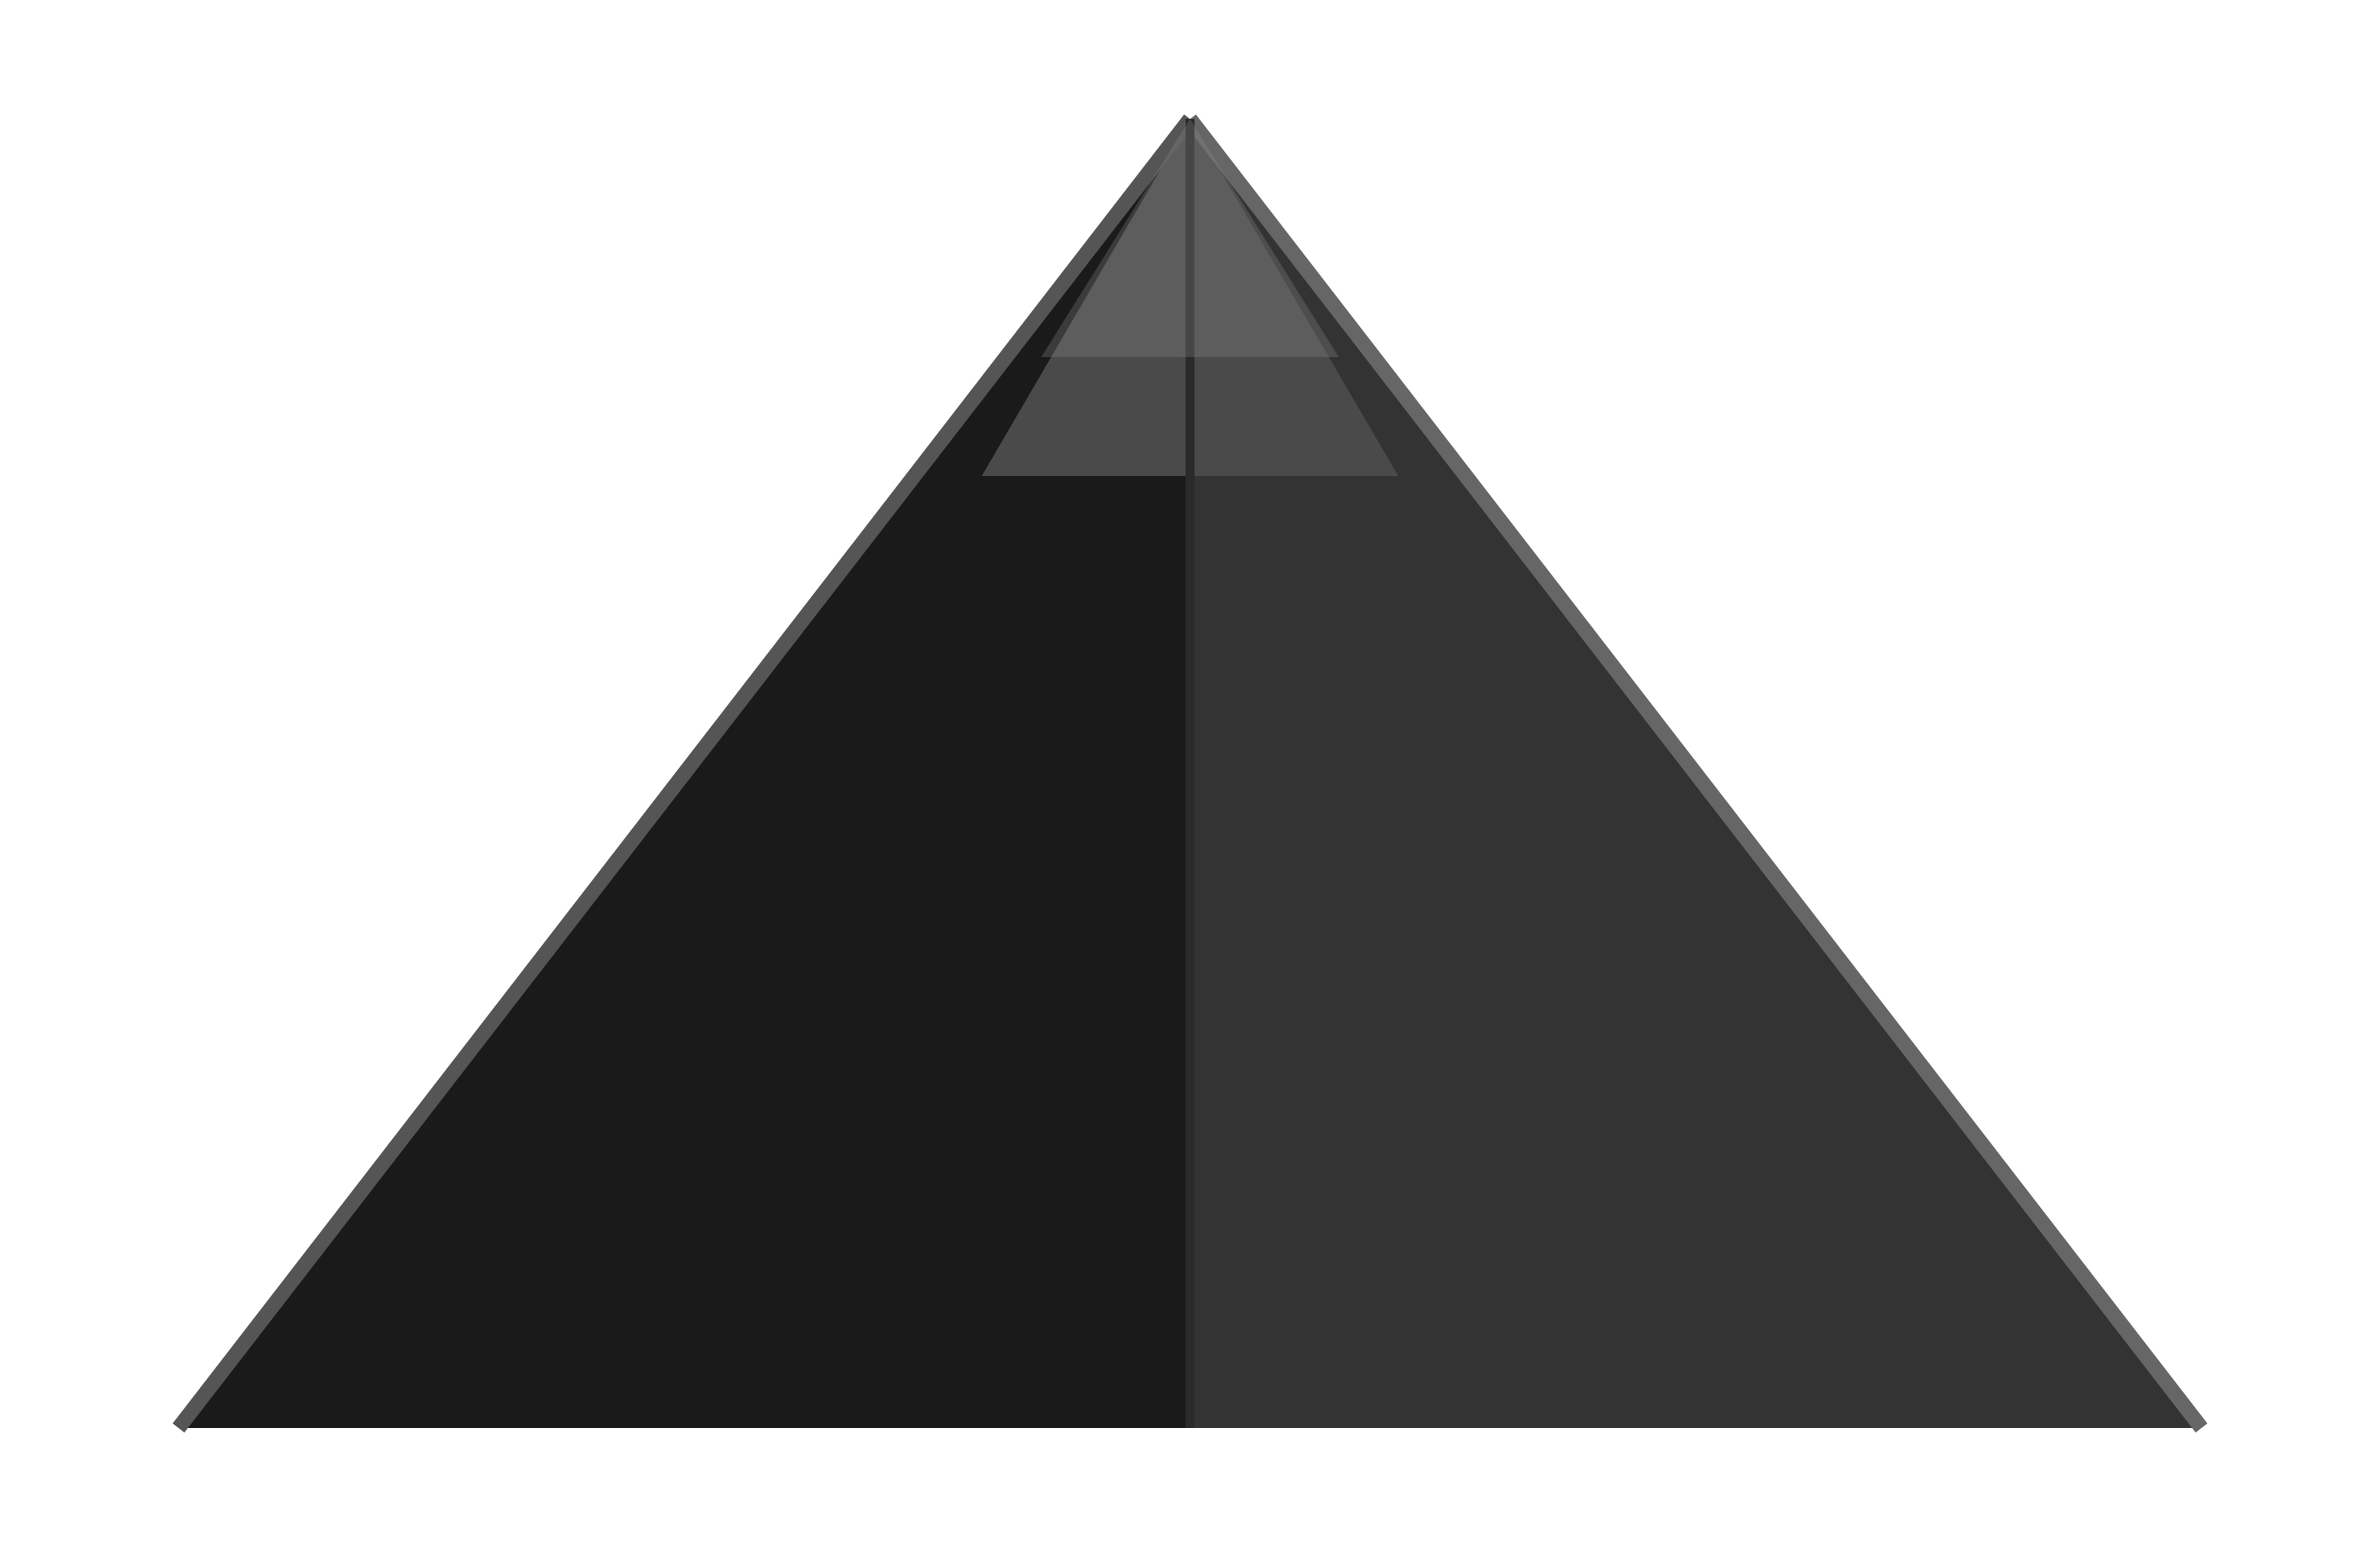
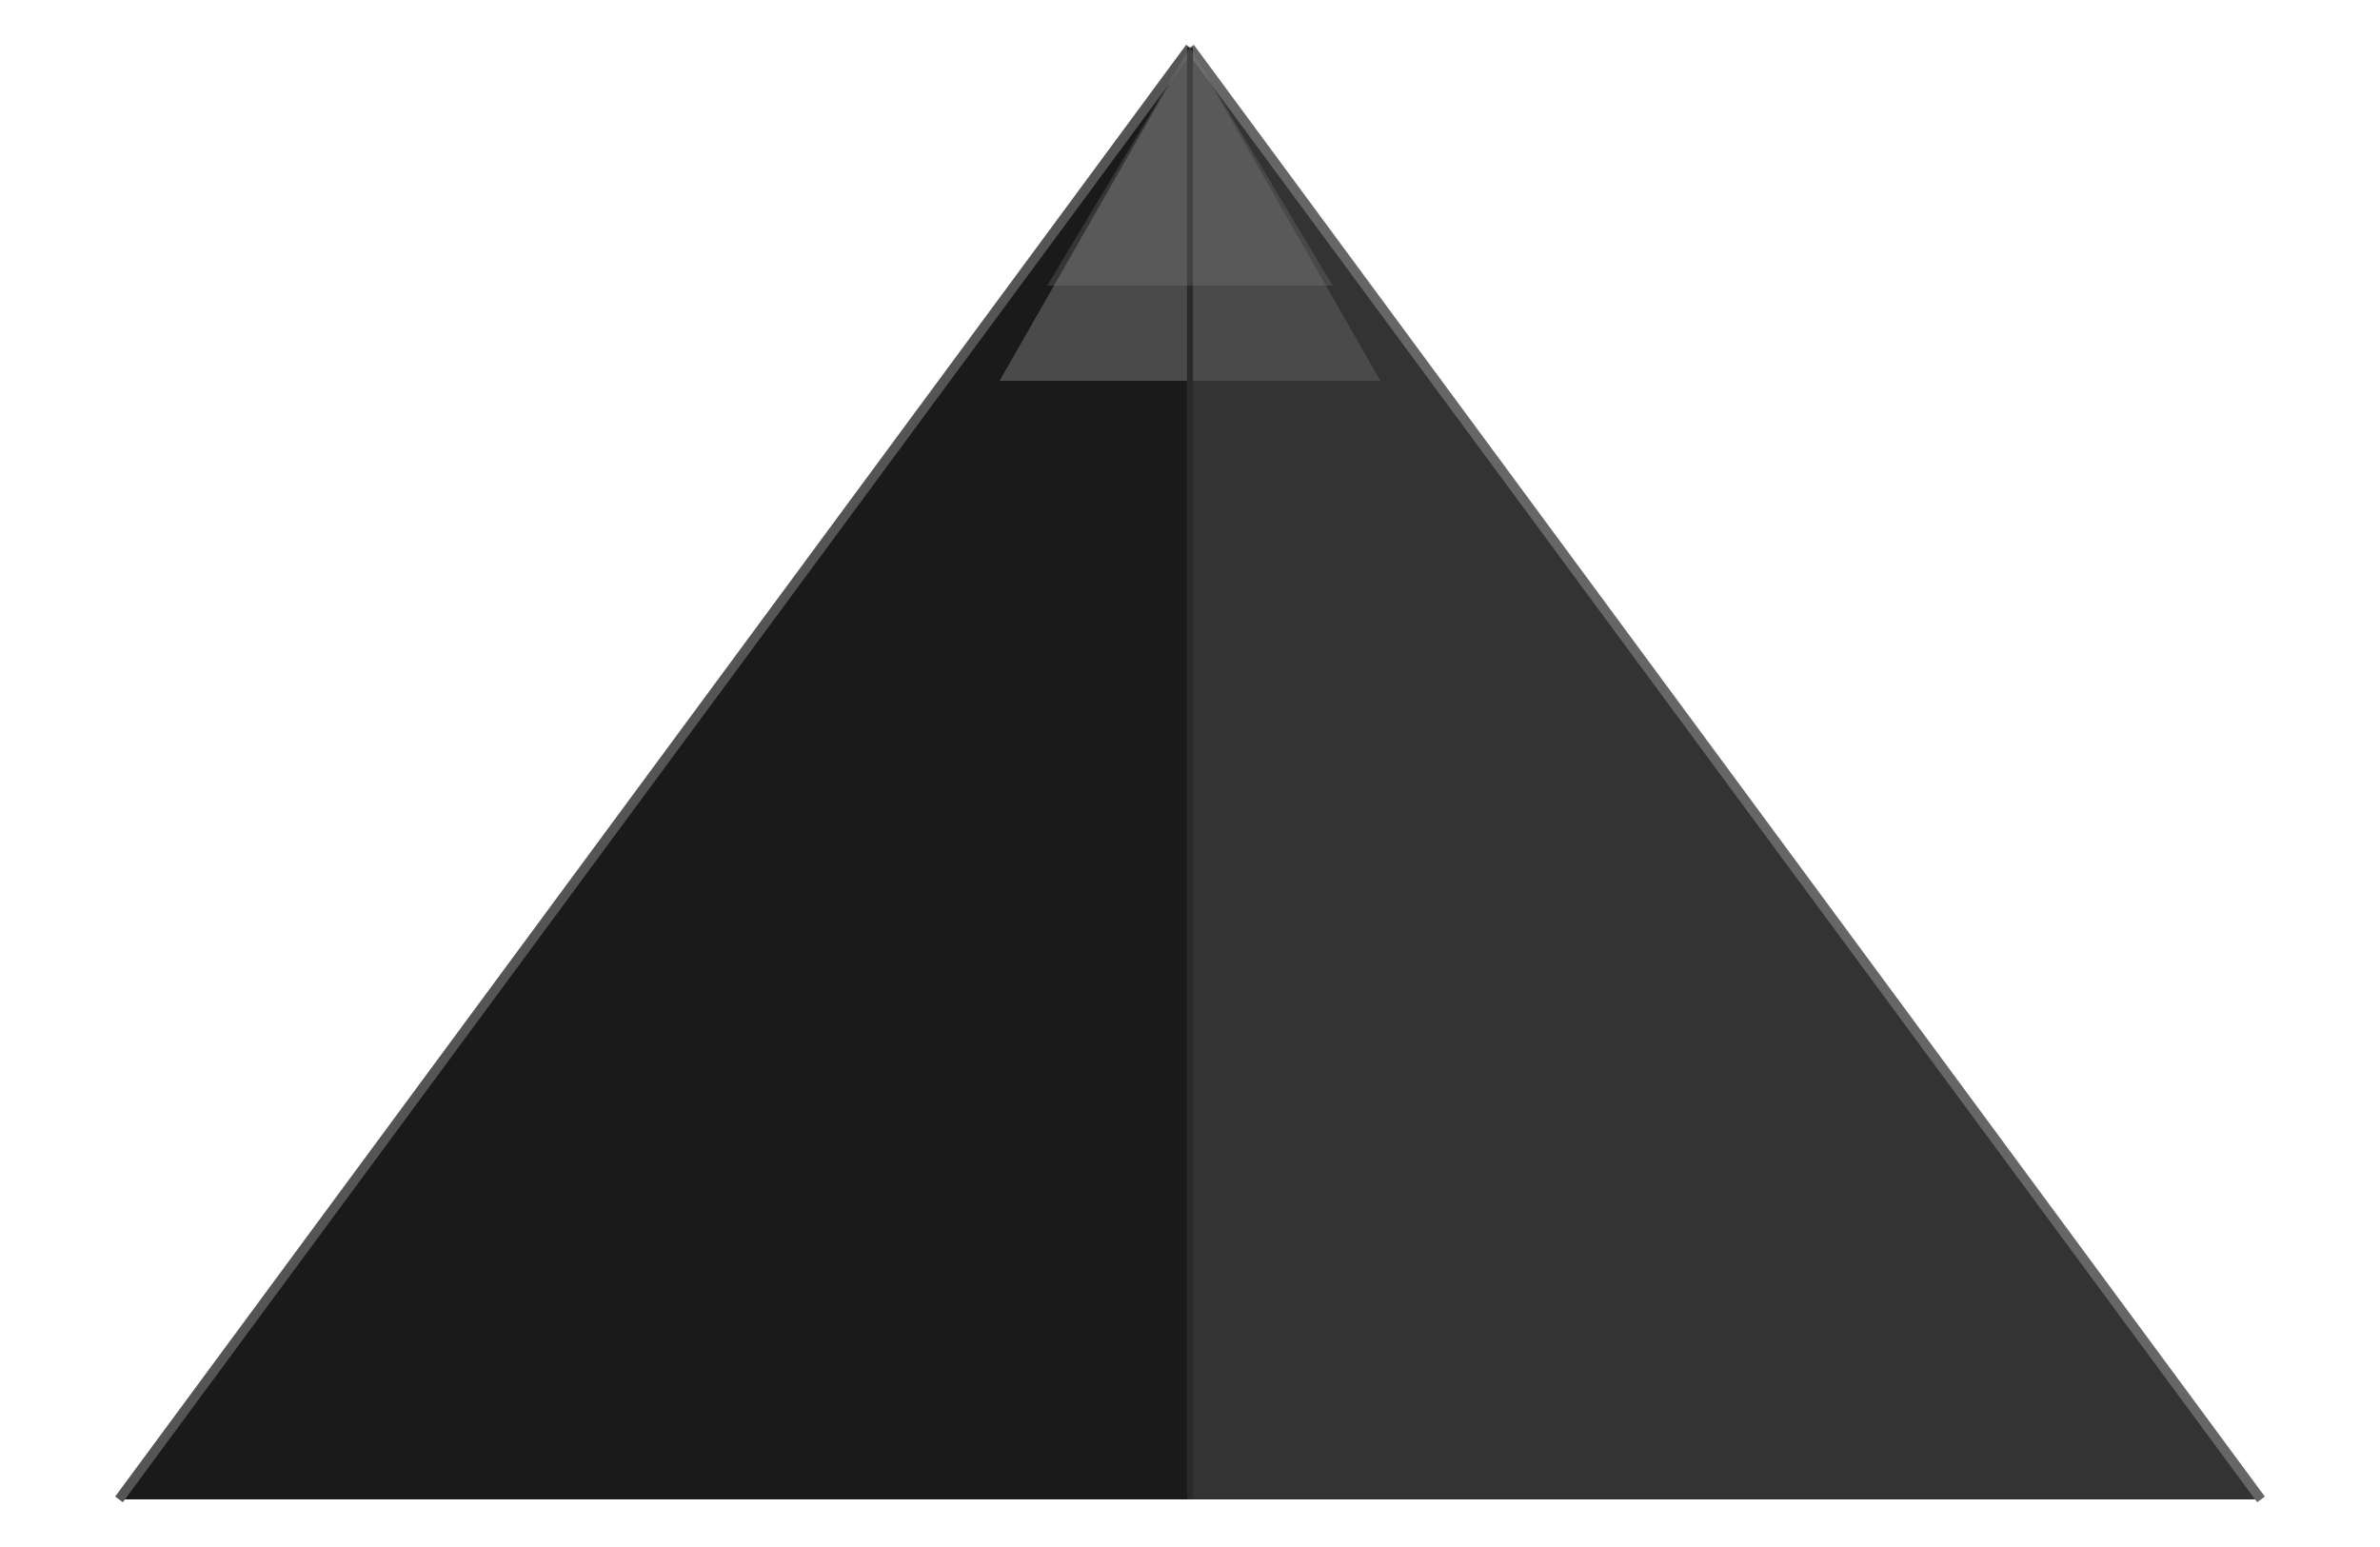
- <svg xmlns="http://www.w3.org/2000/svg" viewBox="0 0 80 52" fill="none">
-   <path d="M40 4L6 48h34V4z" fill="#1a1a1a" />
-   <path d="M40 4l34 44H40V4z" fill="#333333" />
-   <path d="M40 4L33 16h14L40 4z" fill="#4a4a4a" />
-   <path d="M6 48L40 4" stroke="#555555" stroke-width="0.5" />
-   <path d="M74 48L40 4" stroke="#666666" stroke-width="0.5" />
-   <path d="M40 4v44" stroke="#2a2a2a" stroke-width="0.3" />
-   <path d="M40 4L35 12h10L40 4z" fill="#888888" opacity="0.3" />
+ <svg xmlns="http://www.w3.org/2000/svg" viewBox="0 0 100 65" fill="none">
+   <path d="M50 2L5 63h45V2z" fill="#1a1a1a" />
+   <path d="M50 2l45 61H50V2z" fill="#333333" />
+   <path d="M50 2L42 16h16L50 2z" fill="#4a4a4a" />
+   <path d="M5 63L50 2" stroke="#555555" stroke-width="0.4" />
+   <path d="M95 63L50 2" stroke="#666666" stroke-width="0.4" />
+   <path d="M50 2v61" stroke="#2a2a2a" stroke-width="0.25" />
+   <path d="M50 2L44 12h12L50 2z" fill="#888888" opacity="0.25" />
</svg>
